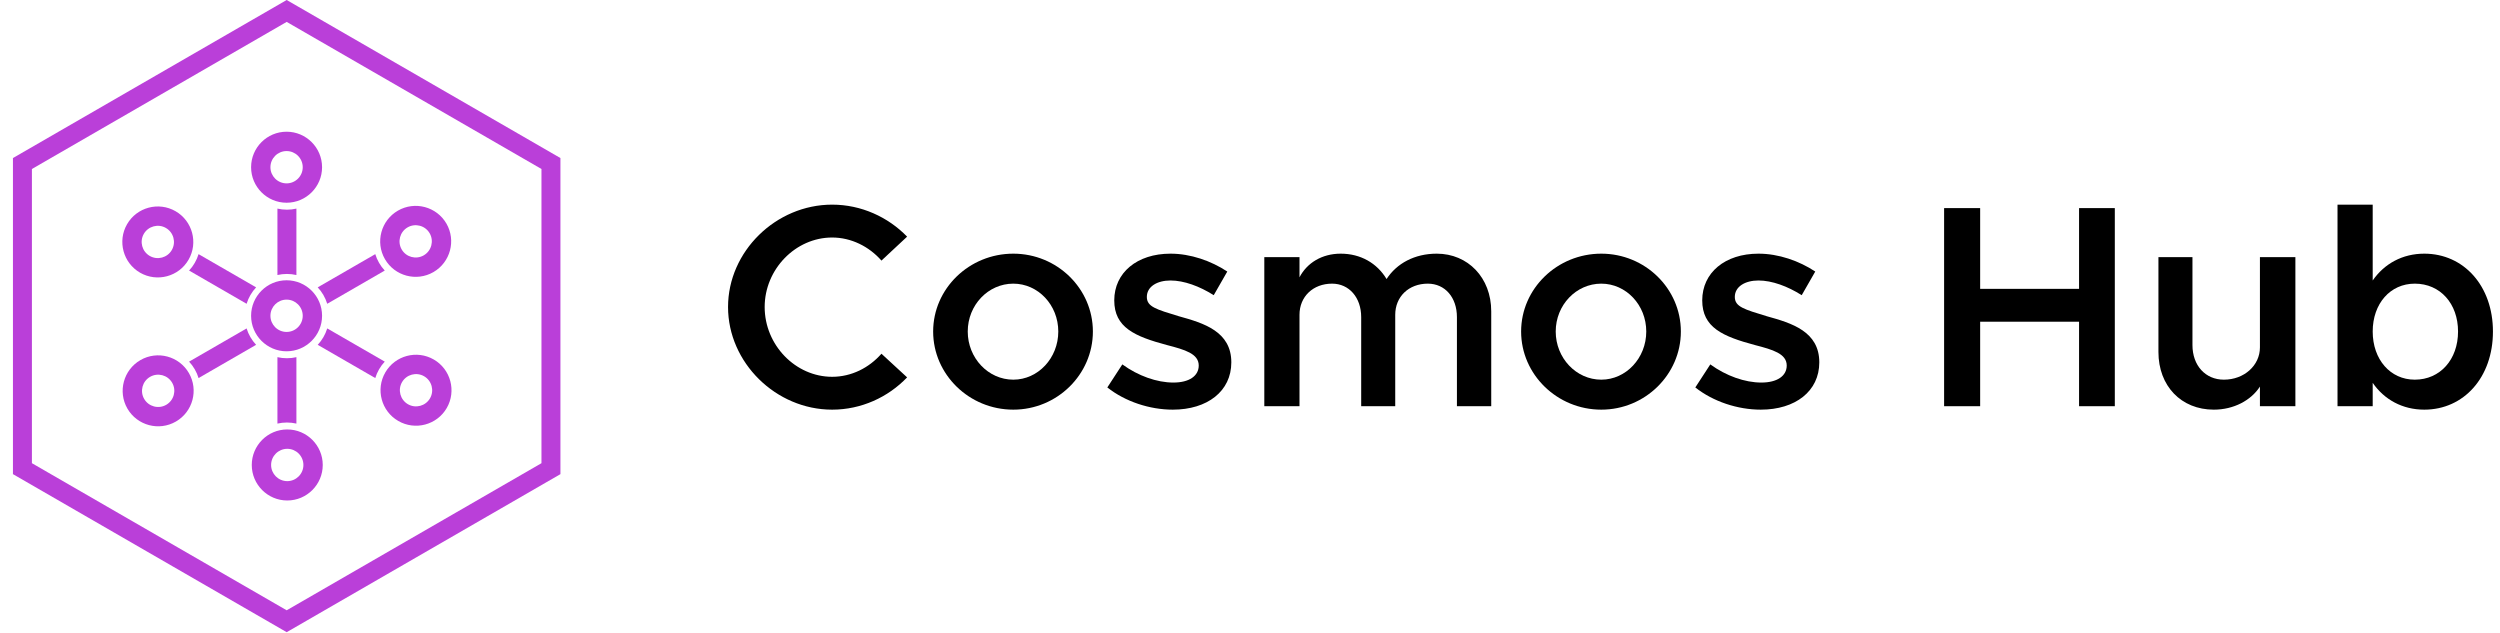
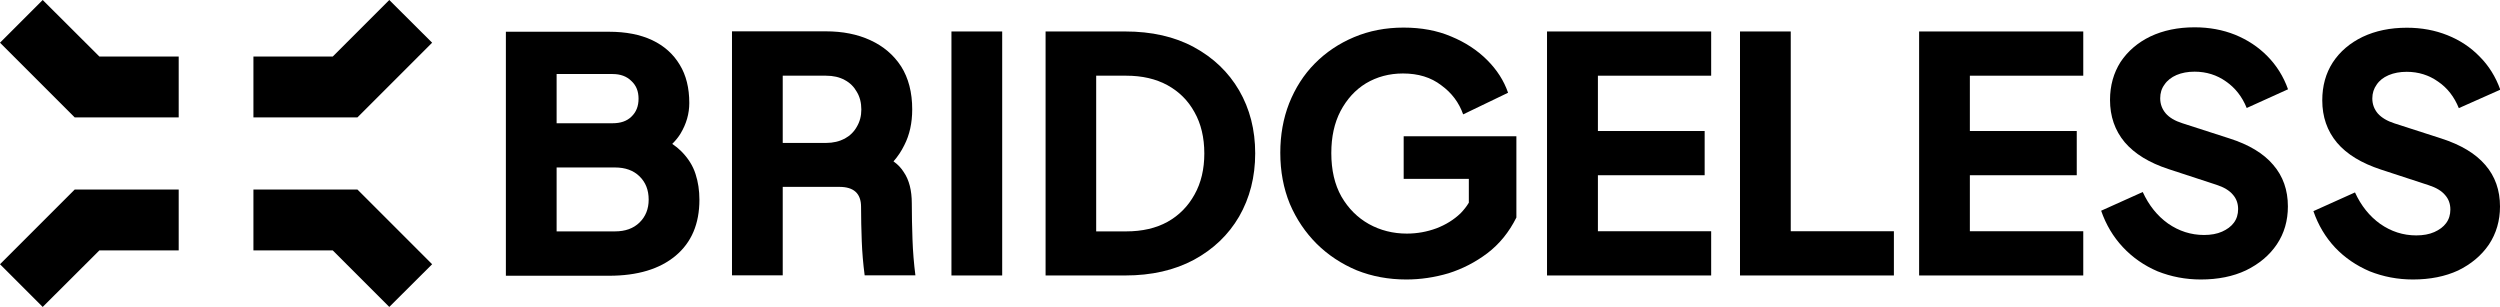
- <svg xmlns="http://www.w3.org/2000/svg" width="174" height="44" viewBox="0 0 174 44" fill="none">
-   <path fill-rule="evenodd" clip-rule="evenodd" d="M19.953 1.524L2.221 11.762V32.238L19.953 42.476L37.686 32.238V11.762L19.953 1.524ZM39.006 11L19.953 0L0.901 11V33L19.953 44L39.006 33V11Z" fill="#BA3FD9" />
-   <path fill-rule="evenodd" clip-rule="evenodd" d="M19.946 14.11C18.584 14.11 17.476 13.001 17.476 11.639C17.476 10.276 18.584 9.167 19.946 9.167C21.308 9.167 22.416 10.276 22.416 11.639C22.416 13.001 21.308 14.11 19.946 14.11ZM19.946 10.514C19.326 10.514 18.822 11.018 18.822 11.639C18.822 12.259 19.326 12.763 19.946 12.763C20.566 12.763 21.07 12.259 21.07 11.639C21.07 11.018 20.566 10.514 19.946 10.514Z" fill="#BA3FD9" />
-   <path d="M19.309 14.519C19.522 14.568 19.743 14.594 19.969 14.594C20.196 14.594 20.417 14.568 20.63 14.519V19.142C20.417 19.093 20.196 19.067 19.969 19.067C19.743 19.067 19.522 19.093 19.309 19.142V14.519Z" fill="#BA3FD9" />
-   <path d="M17.825 20L13.82 17.688C13.757 17.896 13.668 18.101 13.555 18.297C13.442 18.494 13.309 18.672 13.16 18.831L17.164 21.143C17.296 20.712 17.525 20.322 17.825 20Z" fill="#BA3FD9" />
-   <path d="M17.164 22.858L13.16 25.17C13.309 25.329 13.442 25.507 13.555 25.704C13.669 25.9 13.757 26.104 13.82 26.313L17.825 24C17.525 23.678 17.296 23.289 17.164 22.858Z" fill="#BA3FD9" />
-   <path d="M19.309 24.859V29.482C19.522 29.433 19.743 29.407 19.97 29.407C20.196 29.407 20.417 29.433 20.63 29.482V24.859C20.417 24.908 20.196 24.933 19.969 24.933C19.743 24.933 19.522 24.908 19.309 24.859Z" fill="#BA3FD9" />
-   <path d="M22.113 24L26.119 26.313C26.182 26.104 26.27 25.9 26.384 25.703C26.497 25.507 26.63 25.329 26.779 25.169L22.775 22.858C22.643 23.289 22.414 23.678 22.113 24Z" fill="#BA3FD9" />
-   <path d="M22.775 21.143L26.779 18.831C26.63 18.672 26.497 18.493 26.384 18.297C26.27 18.1 26.182 17.896 26.119 17.688L22.113 20C22.414 20.322 22.643 20.712 22.775 21.143Z" fill="#BA3FD9" />
-   <path fill-rule="evenodd" clip-rule="evenodd" d="M13.124 18.076C12.444 19.255 10.93 19.66 9.749 18.979C8.569 18.297 8.163 16.784 8.844 15.604C9.525 14.425 11.039 14.02 12.219 14.701C13.399 15.382 13.805 16.896 13.124 18.076ZM10.01 16.277C9.7 16.814 9.885 17.503 10.422 17.813C10.959 18.123 11.648 17.939 11.958 17.402C12.268 16.865 12.083 16.176 11.546 15.866C11.009 15.556 10.32 15.741 10.01 16.277Z" fill="#BA3FD9" />
-   <path fill-rule="evenodd" clip-rule="evenodd" d="M13.148 25.966C13.829 27.145 13.423 28.659 12.242 29.34C11.062 30.022 9.548 29.617 8.867 28.437C8.186 27.258 8.593 25.744 9.773 25.063C10.953 24.381 12.467 24.787 13.148 25.966ZM10.034 27.764C10.343 28.301 11.033 28.485 11.57 28.175C12.107 27.865 12.292 27.176 11.982 26.639C11.672 26.102 10.983 25.918 10.446 26.228C9.908 26.538 9.724 27.227 10.034 27.764Z" fill="#BA3FD9" />
-   <path fill-rule="evenodd" clip-rule="evenodd" d="M19.993 29.89C21.355 29.89 22.463 30.999 22.463 32.362C22.463 33.725 21.355 34.834 19.993 34.834C18.631 34.834 17.523 33.725 17.523 32.362C17.523 30.999 18.631 29.89 19.993 29.89ZM19.993 33.487C20.613 33.487 21.117 32.982 21.117 32.362C21.117 31.742 20.613 31.237 19.993 31.237C19.373 31.237 18.869 31.742 18.869 32.362C18.869 32.982 19.373 33.487 19.993 33.487Z" fill="#BA3FD9" />
-   <path fill-rule="evenodd" clip-rule="evenodd" d="M26.815 25.925C27.495 24.745 29.009 24.34 30.19 25.022C31.37 25.703 31.776 27.217 31.095 28.396C30.414 29.576 28.9 29.981 27.72 29.299C26.54 28.618 26.134 27.104 26.815 25.925ZM29.929 27.723C30.239 27.186 30.054 26.497 29.517 26.187C28.98 25.877 28.291 26.061 27.981 26.598C27.671 27.135 27.856 27.824 28.393 28.134C28.93 28.444 29.619 28.26 29.929 27.723Z" fill="#BA3FD9" />
-   <path fill-rule="evenodd" clip-rule="evenodd" d="M26.791 18.035C26.11 16.855 26.516 15.341 27.696 14.66C28.877 13.979 30.391 14.384 31.072 15.563C31.753 16.742 31.346 18.256 30.166 18.938C28.986 19.619 27.472 19.214 26.791 18.035ZM29.905 16.236C29.596 15.7 28.906 15.515 28.369 15.825C27.832 16.135 27.647 16.824 27.957 17.361C28.267 17.898 28.956 18.082 29.493 17.772C30.03 17.462 30.215 16.773 29.905 16.236Z" fill="#BA3FD9" />
-   <path fill-rule="evenodd" clip-rule="evenodd" d="M19.946 20.854C19.326 20.854 18.822 21.358 18.822 21.978C18.822 22.599 19.326 23.103 19.946 23.103C20.566 23.103 21.07 22.599 21.07 21.978C21.07 21.358 20.566 20.854 19.946 20.854ZM19.946 24.45C18.584 24.45 17.476 23.341 17.476 21.978C17.476 20.616 18.584 19.507 19.946 19.507C21.308 19.507 22.416 20.616 22.416 21.978C22.416 23.341 21.308 24.45 19.946 24.45Z" fill="#BA3FD9" />
-   <path d="M57.917 28.512C59.944 28.512 61.81 27.649 63.135 26.265L61.349 24.619C60.486 25.602 59.261 26.225 57.917 26.225C55.368 26.225 53.221 24.017 53.221 21.368C53.221 18.739 55.368 16.531 57.917 16.531C59.241 16.531 60.486 17.153 61.349 18.137L63.135 16.471C61.81 15.106 59.944 14.243 57.917 14.243C54.003 14.243 50.672 17.495 50.672 21.368C50.672 25.241 54.003 28.512 57.917 28.512Z" fill="black" />
-   <path d="M70.526 28.512C73.576 28.512 76.065 26.064 76.065 23.074C76.065 20.084 73.576 17.655 70.526 17.655C67.455 17.655 64.947 20.084 64.947 23.074C64.947 26.064 67.455 28.512 70.526 28.512ZM70.526 26.425C68.78 26.425 67.355 24.92 67.355 23.074C67.355 21.227 68.78 19.742 70.526 19.742C72.252 19.742 73.657 21.227 73.657 23.074C73.657 24.92 72.252 26.425 70.526 26.425Z" fill="black" />
-   <path d="M81.626 28.512C84.034 28.512 85.7 27.228 85.7 25.221C85.7 23.074 83.793 22.492 82.047 22.01C80.462 21.528 79.82 21.348 79.82 20.666C79.82 19.943 80.542 19.522 81.465 19.522C82.409 19.522 83.492 19.923 84.476 20.545L85.419 18.899C84.295 18.157 82.87 17.655 81.465 17.655C79.138 17.655 77.552 18.98 77.552 20.906C77.552 22.793 78.977 23.415 81.225 24.017C82.469 24.338 83.432 24.619 83.432 25.442C83.432 26.164 82.77 26.626 81.666 26.626C80.522 26.626 79.218 26.164 78.114 25.362L77.07 26.967C78.315 27.951 80.02 28.512 81.626 28.512Z" fill="black" />
-   <path d="M99.998 17.655C98.452 17.655 97.208 18.337 96.505 19.421C95.843 18.317 94.699 17.655 93.314 17.655C92.01 17.655 90.966 18.297 90.445 19.301V17.896H87.996V28.272H90.445V21.91C90.445 20.645 91.388 19.742 92.713 19.742C93.897 19.742 94.739 20.706 94.739 22.07V28.272H97.108V21.91C97.108 20.645 98.051 19.742 99.375 19.742C100.579 19.742 101.402 20.706 101.402 22.07V28.272H103.79V21.669C103.79 19.321 102.165 17.655 99.998 17.655Z" fill="black" />
-   <path d="M111.449 28.512C114.5 28.512 116.988 26.064 116.988 23.074C116.988 20.084 114.5 17.655 111.449 17.655C108.379 17.655 105.87 20.084 105.87 23.074C105.87 26.064 108.379 28.512 111.449 28.512ZM111.449 26.425C109.703 26.425 108.278 24.92 108.278 23.074C108.278 21.227 109.703 19.742 111.449 19.742C113.175 19.742 114.58 21.227 114.58 23.074C114.58 24.92 113.175 26.425 111.449 26.425Z" fill="black" />
-   <path d="M122.549 28.512C124.958 28.512 126.623 27.228 126.623 25.221C126.623 23.074 124.717 22.492 122.971 22.01C121.385 21.528 120.743 21.348 120.743 20.666C120.743 19.943 121.466 19.522 122.389 19.522C123.332 19.522 124.416 19.923 125.399 20.545L126.342 18.899C125.219 18.157 123.794 17.655 122.389 17.655C120.061 17.655 118.475 18.98 118.475 20.906C118.475 22.793 119.9 23.415 122.148 24.017C123.392 24.338 124.356 24.619 124.356 25.442C124.356 26.164 123.693 26.626 122.589 26.626C121.446 26.626 120.141 26.164 119.037 25.362L117.994 26.967C119.238 27.951 120.944 28.512 122.549 28.512Z" fill="black" />
-   <path d="M144.703 14.484V20.104H137.819V14.484H135.31V28.272H137.819V22.391H144.703V28.272H147.191V14.484H144.703Z" fill="black" />
-   <path d="M157.291 17.896V24.177C157.291 25.442 156.187 26.425 154.782 26.425C153.498 26.425 152.595 25.442 152.595 24.017V17.896H150.227V24.499C150.227 26.867 151.812 28.512 154.08 28.512C155.465 28.512 156.669 27.87 157.291 26.907V28.272H159.759V17.896H157.291Z" fill="black" />
-   <path d="M168.732 17.655C167.207 17.655 165.943 18.358 165.14 19.522V14.243H162.691V28.272H165.14V26.646C165.943 27.81 167.207 28.512 168.732 28.512C171.482 28.512 173.509 26.265 173.509 23.074C173.509 19.903 171.482 17.655 168.732 17.655ZM168.07 26.425C166.364 26.425 165.14 25.02 165.14 23.074C165.14 21.127 166.364 19.742 168.07 19.742C169.836 19.742 171.08 21.127 171.08 23.074C171.08 25.02 169.836 26.425 168.07 26.425Z" fill="black" />
+ <svg xmlns="http://www.w3.org/2000/svg" version="1.1" id="Layer_1" x="0px" y="0px" viewBox="0 0 1803.3 221.4" style="enable-background:new 0 0 1803.3 221.4;" xml:space="preserve">
+   <style type="text/css">
+ 	.st0{fill-rule:evenodd;clip-rule:evenodd;}
+ </style>
+   <g>
+     <path class="st0" d="M1740.5,201.6c-11,0-21.4-2-31.2-5.9c-9.6-4.1-18-9.8-25-17.2c-6.9-7.4-12.1-16.1-15.6-26.2l30-13.5   c4.4,9.6,10.5,17.2,18.2,22.7c7.9,5.5,16.5,8.3,26,8.3c5,0,9.4-0.8,13-2.4c3.6-1.6,6.5-3.7,8.5-6.4c2.1-2.8,3.1-6.1,3.1-9.9   c0-4.1-1.3-7.6-3.8-10.4c-2.5-3-6.5-5.4-11.8-7.1l-34.5-11.3c-14-4.6-24.6-11-31.7-19.4c-7.1-8.5-10.6-18.7-10.6-30.5   c0-10.4,2.5-19.5,7.6-27.4c5.2-7.9,12.4-14,21.5-18.4c9.3-4.4,19.9-6.6,31.9-6.6c10.6,0,20.3,1.8,29.3,5.4   c9,3.6,16.7,8.7,23.2,15.4c6.6,6.6,11.6,14.6,14.9,23.9L1773.6,78c-3.3-8.2-8.3-14.6-14.9-19.1c-6.6-4.7-14.2-7.1-22.7-7.1   c-4.9,0-9.2,0.8-13,2.4c-3.8,1.6-6.7,3.9-8.7,6.9c-2,2.8-3.1,6.1-3.1,9.9c0,4.1,1.3,7.7,4,10.9c2.7,3,6.7,5.4,12,7.1l33.8,10.9   c14.2,4.6,24.7,10.9,31.7,19.1c7.1,8.2,10.6,18.2,10.6,30c0,10.2-2.7,19.4-8,27.4c-5.4,7.9-12.8,14.1-22.2,18.7   C1763.8,199.4,1752.9,201.6,1740.5,201.6z" />
+     <path class="st0" d="M1556.3,195.7c9.8,3.9,20.2,5.9,31.2,5.9c12.4,0,23.3-2.2,32.6-6.6c9.4-4.6,16.9-10.8,22.2-18.7   c5.4-8,8-17.2,8-27.4c0-11.8-3.5-21.8-10.6-30c-6.9-8.2-17.5-14.6-31.7-19.1l-33.8-10.9c-5.4-1.7-9.4-4.1-12-7.1   c-2.7-3.2-4-6.8-4-10.9c0-3.8,1-7.1,3.1-9.9c2-3,5-5.3,8.7-6.9c3.8-1.6,8.1-2.4,13-2.4c8.5,0,16.1,2.4,22.7,7.1   c6.6,4.6,11.6,10.9,14.9,19.1l29.8-13.5c-3.3-9.3-8.3-17.2-14.9-23.9c-6.5-6.6-14.2-11.7-23.2-15.4c-9-3.6-18.7-5.4-29.3-5.4   c-12,0-22.6,2.2-31.9,6.6c-9.1,4.4-16.3,10.6-21.5,18.4c-5,7.9-7.6,17-7.6,27.4c0,11.8,3.5,22,10.6,30.5   c7.1,8.3,17.6,14.8,31.7,19.4l34.5,11.3c5.3,1.7,9.3,4.1,11.8,7.1c2.5,2.8,3.8,6.3,3.8,10.4c0,3.8-1,7.1-3.1,9.9   c-2,2.7-4.9,4.8-8.5,6.4c-3.6,1.6-8,2.4-13,2.4c-9.4,0-18.1-2.8-26-8.3c-7.7-5.5-13.8-13.1-18.2-22.7l-30,13.5   c3.5,10.1,8.7,18.8,15.6,26.2C1538.3,185.8,1546.7,191.6,1556.3,195.7z" />
+     <polygon class="st0" points="1384.3,198.7 1384.3,22.7 1502.7,22.7 1502.7,54.6 1420.9,54.6 1420.9,94.5 1498,94.5 1498,126.4    1420.9,126.4 1420.9,166.8 1502.7,166.8 1502.7,198.7  " />
+     <polygon class="st0" points="1255.1,22.7 1255.1,198.7 1366.1,198.7 1366.1,166.8 1291.7,166.8 1291.7,22.7  " />
+     <polygon class="st0" points="1115.9,198.7 1115.9,22.7 1234.3,22.7 1234.3,54.6 1152.6,54.6 1152.6,94.5 1229.6,94.5 1229.6,126.4    1152.6,126.4 1152.6,166.8 1234.3,166.8 1234.3,198.7  " />
+     <path class="st0" d="M978.7,195c11,4.4,22.9,6.6,35.7,6.6c10.2,0,20.4-1.5,30.5-4.5c10.1-3.2,19.4-8,27.9-14.4   c8.7-6.6,15.7-15.2,21-25.8V98.3h-81.3V129h47v17.2c-1.6,2.7-3.6,5.2-5.9,7.6c-4.9,4.7-10.7,8.3-17.5,10.9   c-6.8,2.5-13.9,3.8-21.3,3.8c-9.9,0-19.1-2.3-27.4-6.9c-8.2-4.6-14.8-11.2-19.8-19.8c-4.9-8.7-7.3-19.1-7.3-31.4   c0-11.7,2.2-21.7,6.6-30.2c4.6-8.7,10.7-15.4,18.4-20.1c7.9-4.7,16.8-7.1,26.7-7.1c11,0,20.2,2.8,27.6,8.5   c7.6,5.5,12.8,12.5,15.8,21l32.4-15.6c-3-8.7-8-16.5-15.1-23.6c-7.1-7.1-15.8-12.8-26-17c-10.1-4.3-21.5-6.4-34.3-6.4   c-12.9,0-24.8,2.3-35.7,6.9c-10.9,4.6-20.3,10.9-28.4,19.1c-7.9,8-14,17.6-18.4,28.6c-4.3,11-6.4,22.9-6.4,35.7   c0,13.4,2.3,25.7,6.9,36.9c4.7,11,11.2,20.6,19.4,28.8C958,184,967.7,190.4,978.7,195z" />
+     <path class="st0" d="M893.8,65.2C886.1,52,875.2,41.6,861.2,34c-14-7.6-30.6-11.3-49.6-11.3h-57.4v176h57.4   c19.1,0,35.6-3.8,49.6-11.3c14-7.6,24.9-18,32.6-31.2c7.7-13.4,11.6-28.6,11.6-45.6C905.4,93.6,901.5,78.5,893.8,65.2z    M861.6,140.4c-4.6,8.3-11,14.9-19.4,19.6c-8.3,4.6-18.3,6.9-29.8,6.9h-21.7V54.6h21.7c11.5,0,21.4,2.3,29.8,6.9   c8.3,4.6,14.8,11,19.4,19.4c4.7,8.3,7.1,18.3,7.1,29.8C868.7,121.9,866.4,131.9,861.6,140.4z" />
+     <rect x="686.3" y="22.7" class="st0" width="36.6" height="176" />
+     <path class="st0" d="M658.2,172.7c-0.3-8.7-0.5-17.3-0.5-26c0-9.3-1.9-16.8-5.7-22.4c-1.9-3.1-4.4-5.7-7.5-7.9   c3.1-3.5,5.7-7.4,7.8-11.7c3.8-7.4,5.7-16,5.7-25.8c0-12.3-2.7-22.6-8-31c-5.4-8.3-12.8-14.6-22.2-18.9c-9.3-4.3-20-6.4-32.1-6.4   H528v176h36.6v-63.8h40.9c10.4,0,15.6,4.8,15.6,14.4c0,8.2,0.2,16.4,0.5,24.6c0.3,8.2,1,16.5,2.1,24.8h36.6   C659.2,190.1,658.5,181.4,658.2,172.7z M618,91.5c-2,3.6-5,6.5-8.7,8.5c-3.8,2-8.3,3.1-13.5,3.1h-31.2V54.6h31.2   c5.2,0,9.7,1,13.5,3.1c3.8,2,6.7,4.9,8.7,8.5c2.2,3.6,3.3,7.9,3.3,12.8C621.3,83.7,620.2,87.8,618,91.5z" />
+     <path class="st0" d="M501.7,125.5c-1.9-6-5.4-11.5-10.4-16.5c-1.8-1.8-4-3.6-6.4-5.2c2.3-2.3,4.3-4.7,5.9-7.3   c4.3-7.1,6.4-14.5,6.4-22.2c0-10.9-2.3-20.1-6.9-27.6c-4.6-7.7-11.2-13.6-19.8-17.7c-8.7-4.1-19.1-6.1-31.2-6.1h-74.4v176h74.4   c20.5,0,36.5-4.8,48-14.4c11.5-9.6,17.2-23.1,17.2-40.4C504.5,137.5,503.6,131.3,501.7,125.5z M401.5,53.4h40.4   c5.7,0,10.2,1.7,13.5,5c3.5,3.2,5.2,7.4,5.2,12.8c0,5.4-1.7,9.7-5.2,13c-3.3,3.2-7.8,4.7-13.5,4.7h-40.4V53.4z M461.3,160.5   c-4.4,4.3-10.3,6.4-17.7,6.4h-42.1v-46.1h42.1c7.4,0,13.3,2.1,17.7,6.4c4.4,4.3,6.6,9.8,6.6,16.8   C467.9,150.7,465.7,156.2,461.3,160.5z" />
+   </g>
+   <g>
+     <polygon points="71.7,180.6 30.8,221.4 0,190.6 53.9,136.7 53.9,136.7 53.9,136.7 128.9,136.7 128.9,180.6  " />
+     <polygon points="240,180.6 280.8,221.4 311.7,190.6 257.8,136.7 257.8,136.7 257.8,136.7 182.8,136.7 182.8,180.6  " />
+     <polygon points="240,40.8 280.8,0 311.7,30.8 257.8,84.7 257.8,84.7 257.8,84.7 182.8,84.7 182.8,40.8  " />
+     <polygon points="71.7,40.8 30.8,0 0,30.8 53.9,84.7 53.9,84.7 53.9,84.7 128.9,84.7 128.9,40.8  " />
+   </g>
</svg>
